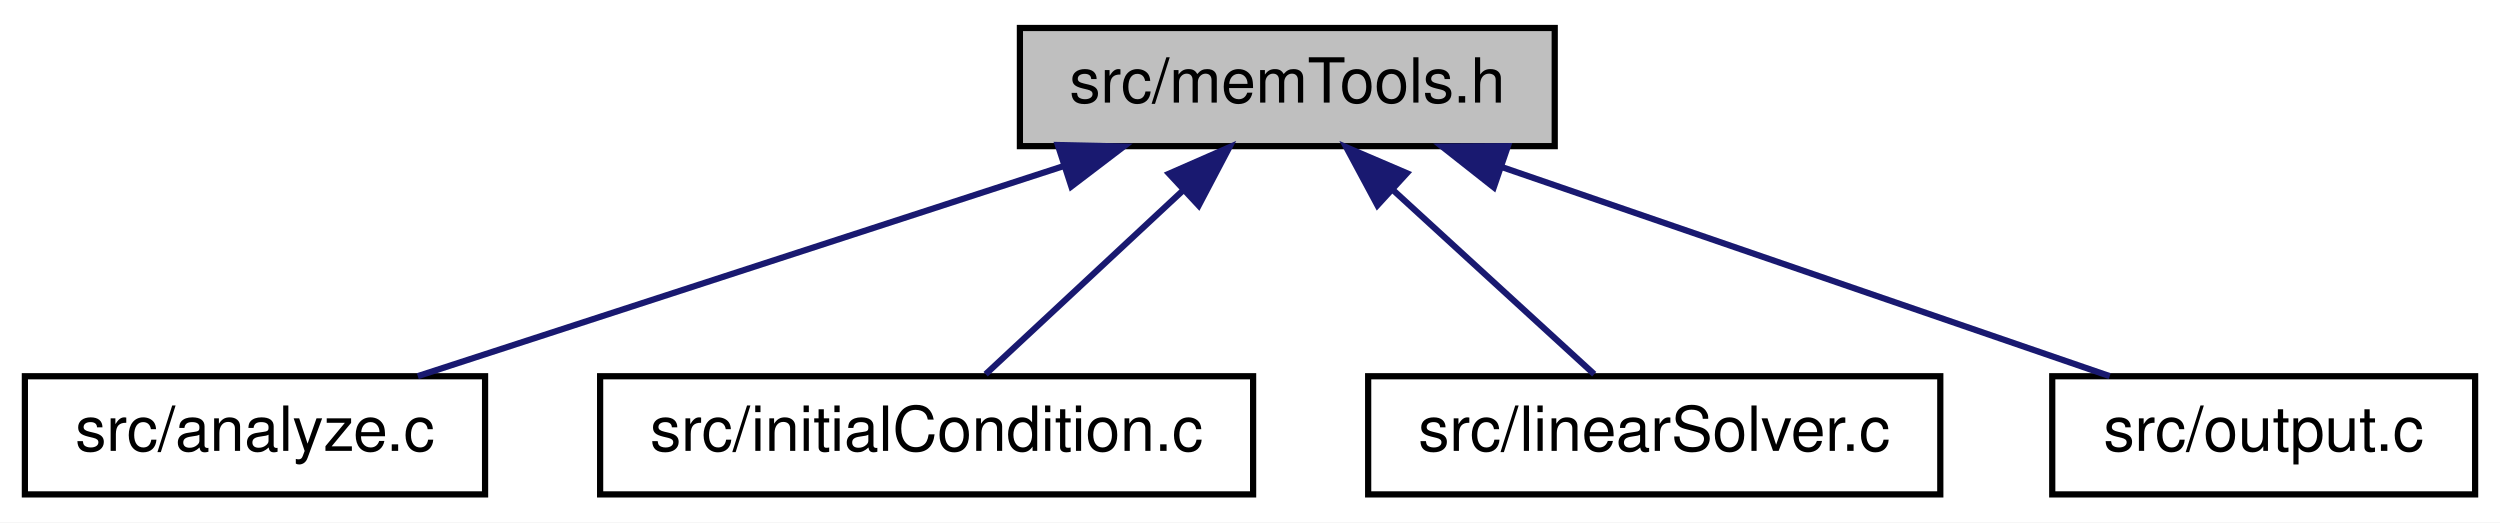
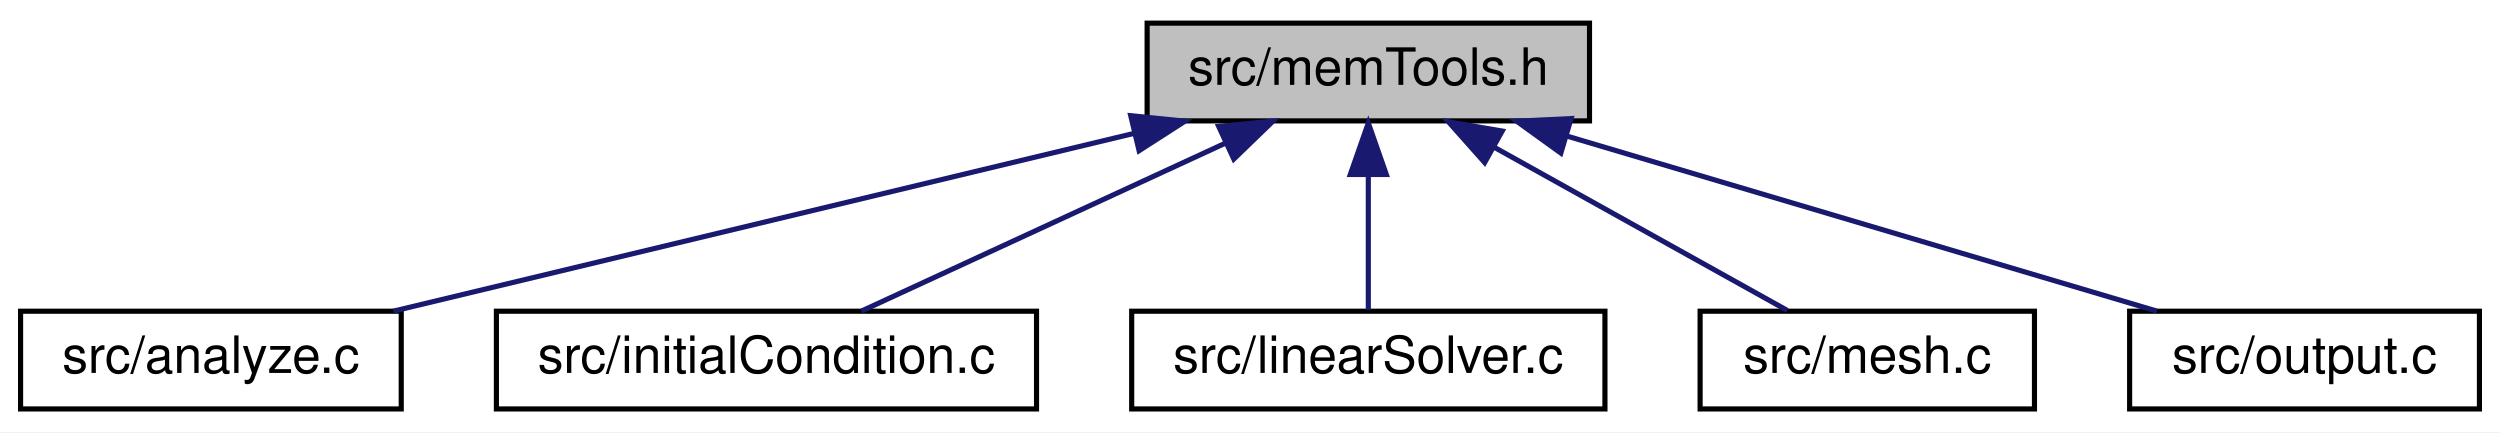
- <svg xmlns="http://www.w3.org/2000/svg" xmlns:xlink="http://www.w3.org/1999/xlink" width="402pt" height="84pt" viewBox="0.00 0.00 402.00 84.00">
+ <svg xmlns="http://www.w3.org/2000/svg" xmlns:xlink="http://www.w3.org/1999/xlink" width="486pt" height="84pt" viewBox="0.00 0.00 486.00 84.00">
  <g id="graph0" class="graph" transform="scale(1 1) rotate(0) translate(4 80)">
-     <polygon fill="white" stroke="transparent" points="-4,4 -4,-80 398,-80 398,4 -4,4" />
+     <polygon fill="white" stroke="transparent" points="-4,4 -4,-80 482,-80 482,4 -4,4" />
    <g id="node1" class="node">
      <g id="a_node1">
        <a xlink:title=" ">
-           <polygon fill="#bfbfbf" stroke="black" points="160,-56.5 160,-75.5 246,-75.5 246,-56.5 160,-56.5" />
-           <text text-anchor="middle" x="203" y="-63.5" font-family="Helvetica,sans-Serif" font-size="10.00">src/memTools.h</text>
+           <polygon fill="#bfbfbf" stroke="black" points="219,-56.5 219,-75.5 305,-75.5 305,-56.5 219,-56.5" />
+           <text text-anchor="middle" x="262" y="-63.5" font-family="Helvetica,sans-Serif" font-size="10.00">src/memTools.h</text>
        </a>
      </g>
    </g>
    <g id="node2" class="node">
      <g id="a_node2">
        <a xlink:href="analyze_8c.html" target="_top" xlink:title="Contains functions for analyzing flow results.">
          <polygon fill="white" stroke="black" points="0,-0.5 0,-19.5 74,-19.5 74,-0.5 0,-0.5" />
          <text text-anchor="middle" x="37" y="-7.5" font-family="Helvetica,sans-Serif" font-size="10.00">src/analyze.c</text>
        </a>
      </g>
    </g>
    <g id="edge1" class="edge">
-       <path fill="none" stroke="midnightblue" d="M167.05,-53.3C135.77,-43.13 91.18,-28.62 63.18,-19.52" />
-       <polygon fill="midnightblue" stroke="midnightblue" points="166.1,-56.68 176.7,-56.44 168.27,-50.02 166.1,-56.68" />
+       <path fill="none" stroke="midnightblue" d="M216.53,-54.09C174.03,-43.89 111.42,-28.86 72.49,-19.52" />
+       <polygon fill="midnightblue" stroke="midnightblue" points="215.81,-57.51 226.35,-56.44 217.44,-50.71 215.81,-57.51" />
    </g>
    <g id="node3" class="node">
      <g id="a_node3">
        <a xlink:href="initialCondition_8c.html" target="_top" xlink:title="Functions involving the initialization and application of initial conditions.">
          <polygon fill="white" stroke="black" points="92.5,-0.5 92.5,-19.5 197.5,-19.5 197.5,-0.5 92.5,-0.5" />
          <text text-anchor="middle" x="145" y="-7.5" font-family="Helvetica,sans-Serif" font-size="10.00">src/initialCondition.c</text>
        </a>
      </g>
    </g>
    <g id="edge2" class="edge">
-       <path fill="none" stroke="midnightblue" d="M186.09,-49.25C175.8,-39.67 163.03,-27.79 154.49,-19.83" />
-       <polygon fill="midnightblue" stroke="midnightblue" points="183.98,-52.07 193.68,-56.32 188.75,-46.95 183.98,-52.07" />
+       <path fill="none" stroke="midnightblue" d="M234.34,-52.23C212.45,-42.13 182.5,-28.31 163.45,-19.52" />
+       <polygon fill="midnightblue" stroke="midnightblue" points="232.91,-55.43 243.46,-56.44 235.85,-49.08 232.91,-55.43" />
    </g>
    <g id="node4" class="node">
      <g id="a_node4">
        <a xlink:href="linearSolver_8c.html" target="_top" xlink:title="Contains the functions for solving the linear system of equations during implicit calculations.">
          <polygon fill="white" stroke="black" points="216,-0.5 216,-19.5 308,-19.5 308,-0.5 216,-0.5" />
          <text text-anchor="middle" x="262" y="-7.5" font-family="Helvetica,sans-Serif" font-size="10.00">src/linearSolver.c</text>
        </a>
      </g>
    </g>
    <g id="edge3" class="edge">
-       <path fill="none" stroke="midnightblue" d="M219.89,-49.54C230.41,-39.91 243.57,-27.87 252.35,-19.83" />
-       <polygon fill="midnightblue" stroke="midnightblue" points="217.49,-46.99 212.48,-56.32 222.22,-52.15 217.49,-46.99" />
+       <path fill="none" stroke="midnightblue" d="M262,-45.8C262,-36.91 262,-26.78 262,-19.75" />
+       <polygon fill="midnightblue" stroke="midnightblue" points="258.5,-46.08 262,-56.08 265.5,-46.08 258.5,-46.08" />
    </g>
    <g id="node5" class="node">
      <g id="a_node5">
-         <a xlink:href="output_8c.html" target="_top" xlink:title="Contains all functions used for writing flow solutions.">
-           <polygon fill="white" stroke="black" points="326,-0.5 326,-19.5 394,-19.5 394,-0.5 326,-0.5" />
-           <text text-anchor="middle" x="360" y="-7.5" font-family="Helvetica,sans-Serif" font-size="10.00">src/output.c</text>
+         <a xlink:href="mesh_8c.html" target="_top" xlink:title="Contains all the functions for reading and creating meshes.">
+           <polygon fill="white" stroke="black" points="326.5,-0.5 326.5,-19.5 391.5,-19.5 391.5,-0.5 326.5,-0.5" />
+           <text text-anchor="middle" x="359" y="-7.5" font-family="Helvetica,sans-Serif" font-size="10.00">src/mesh.c</text>
        </a>
      </g>
    </g>
    <g id="edge4" class="edge">
-       <path fill="none" stroke="midnightblue" d="M237.39,-53.17C266.95,-43 308.87,-28.59 335.24,-19.52" />
-       <polygon fill="midnightblue" stroke="midnightblue" points="236.2,-49.88 227.88,-56.44 238.47,-56.5 236.2,-49.88" />
+       <path fill="none" stroke="midnightblue" d="M286.34,-51.45C304.24,-41.48 328.05,-28.23 343.45,-19.65" />
+       <polygon fill="midnightblue" stroke="midnightblue" points="284.62,-48.4 277.58,-56.32 288.02,-54.52 284.62,-48.4" />
+     </g>
+     <g id="node6" class="node">
+       <g id="a_node6">
+         <a xlink:href="output_8c.html" target="_top" xlink:title="Contains all functions used for writing flow solutions.">
+           <polygon fill="white" stroke="black" points="410,-0.5 410,-19.5 478,-19.5 478,-0.5 410,-0.5" />
+           <text text-anchor="middle" x="444" y="-7.5" font-family="Helvetica,sans-Serif" font-size="10.00">src/output.c</text>
+         </a>
+       </g>
+     </g>
+     <g id="edge5" class="edge">
+       <path fill="none" stroke="midnightblue" d="M300.53,-53.57C334.86,-43.38 384.33,-28.7 415.3,-19.52" />
+       <polygon fill="midnightblue" stroke="midnightblue" points="299.43,-50.24 290.84,-56.44 301.42,-56.95 299.43,-50.24" />
    </g>
  </g>
</svg>
